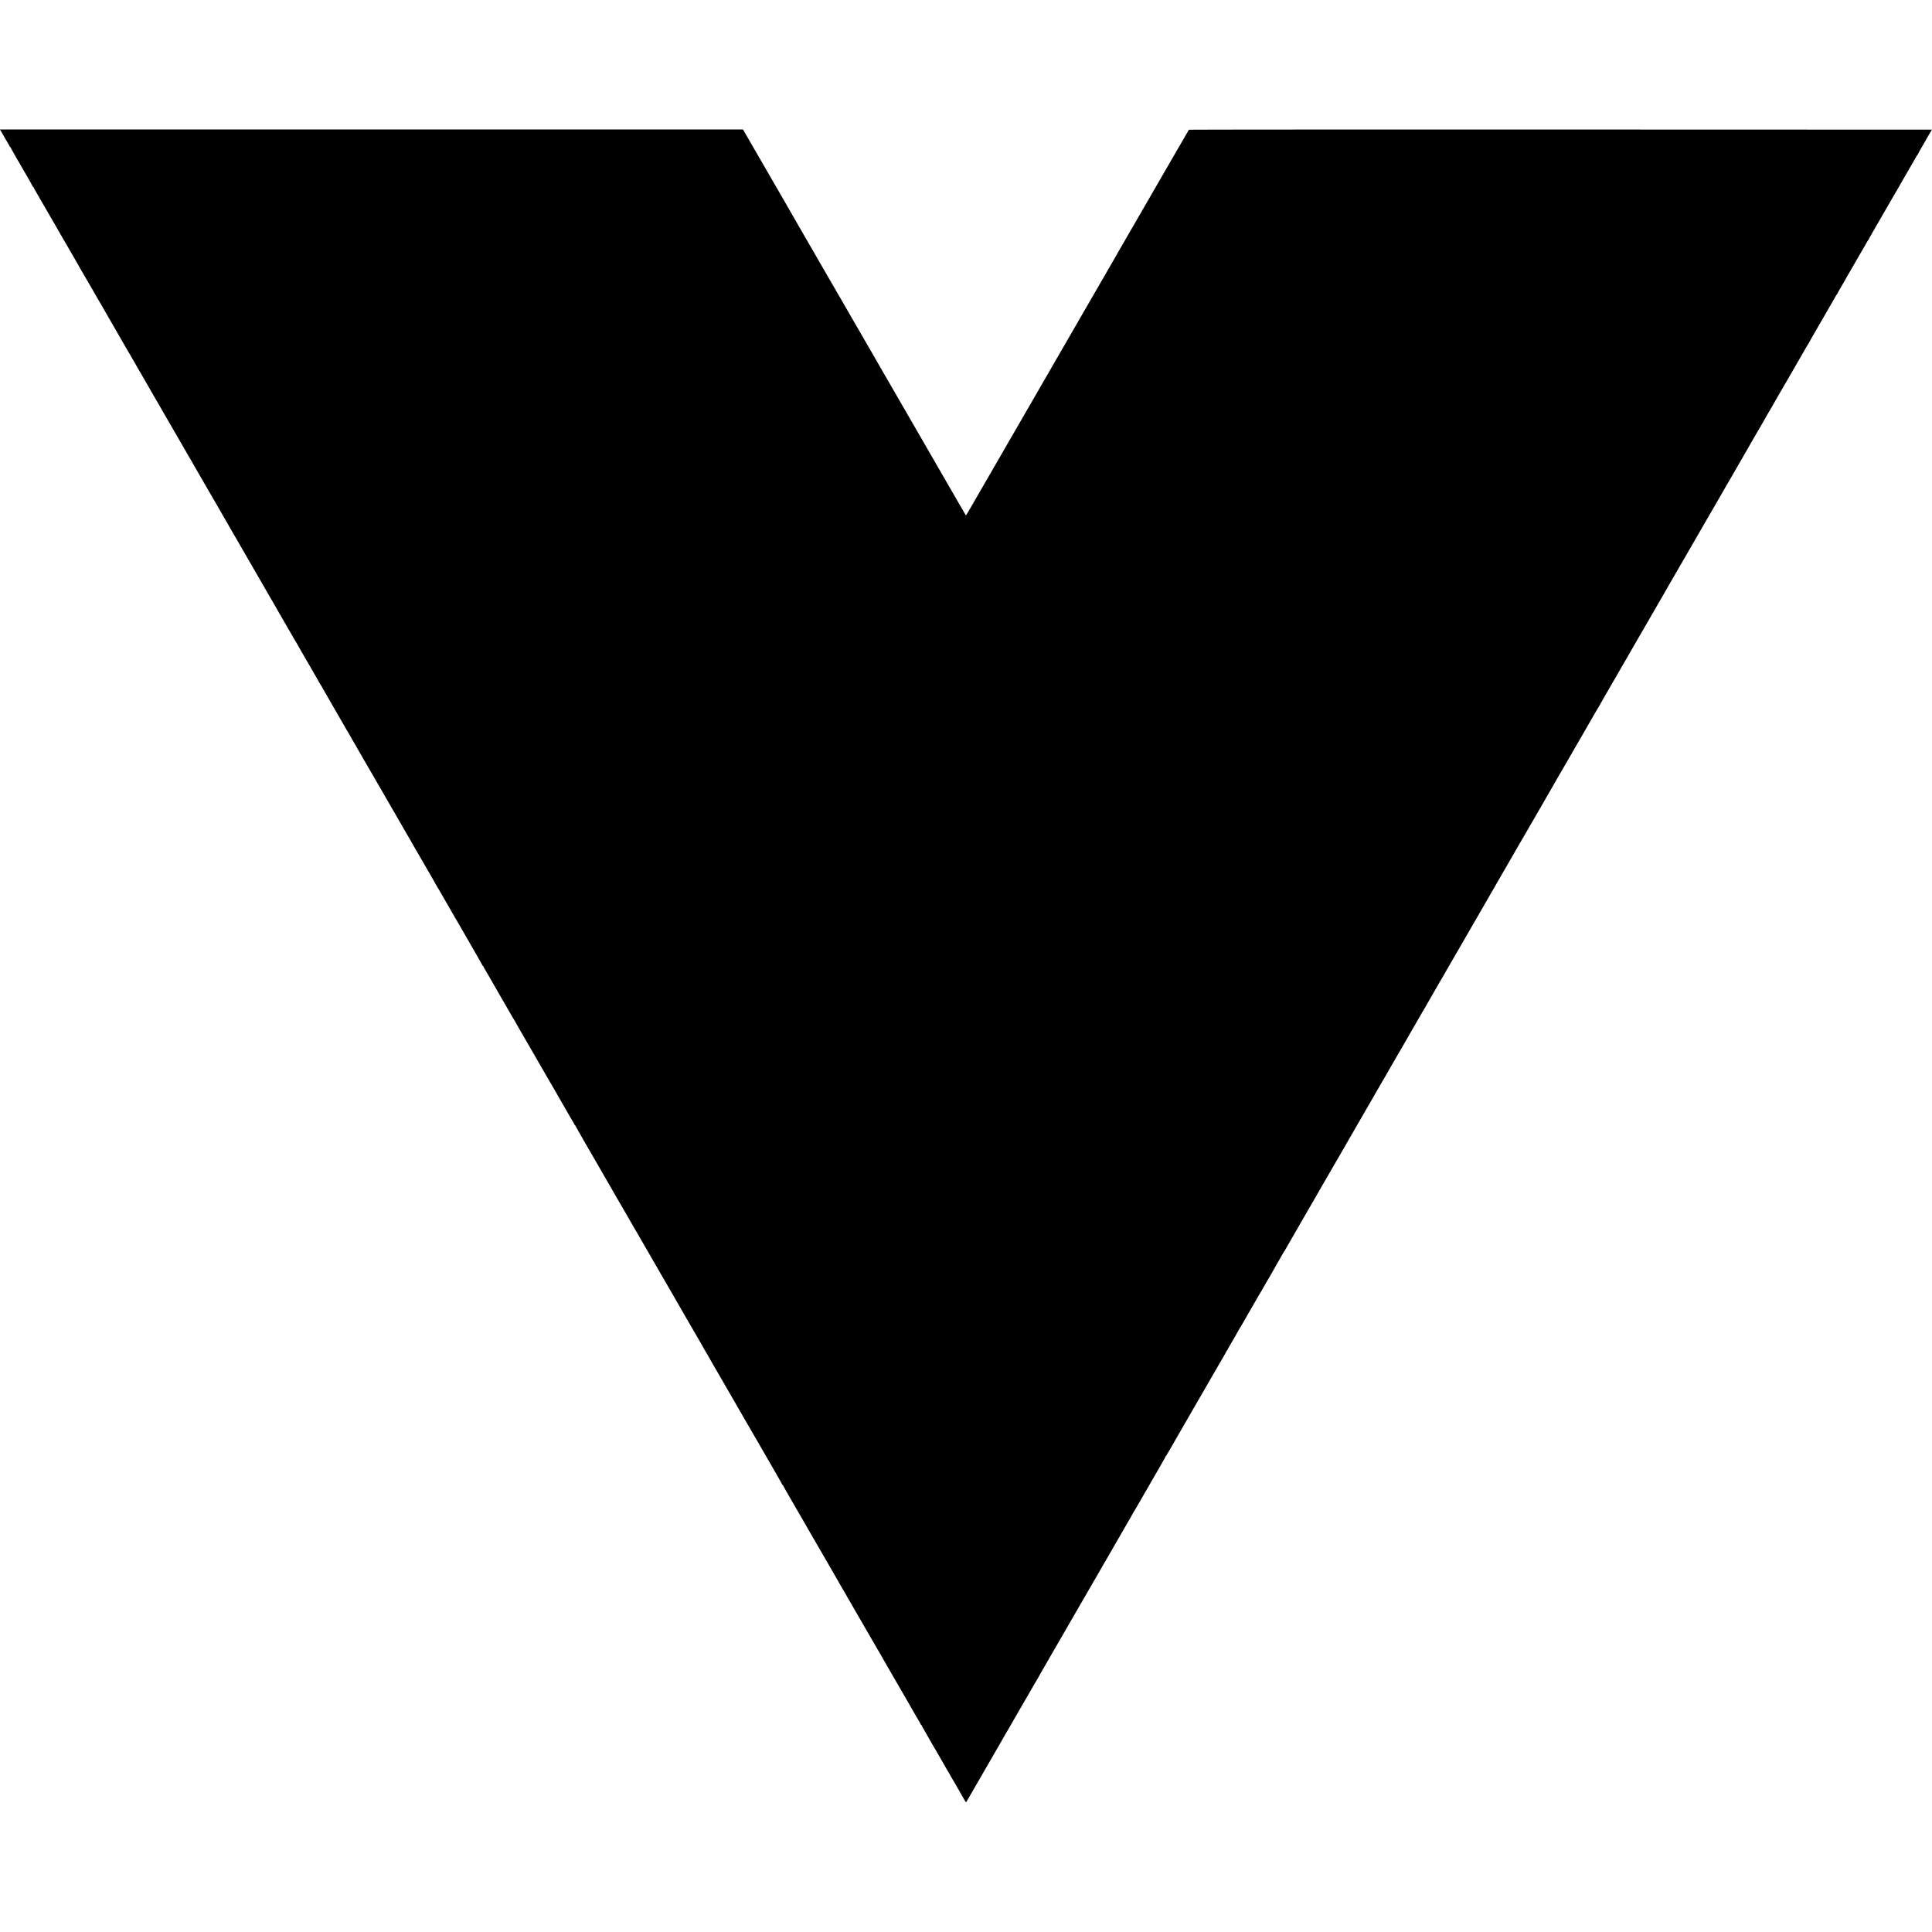
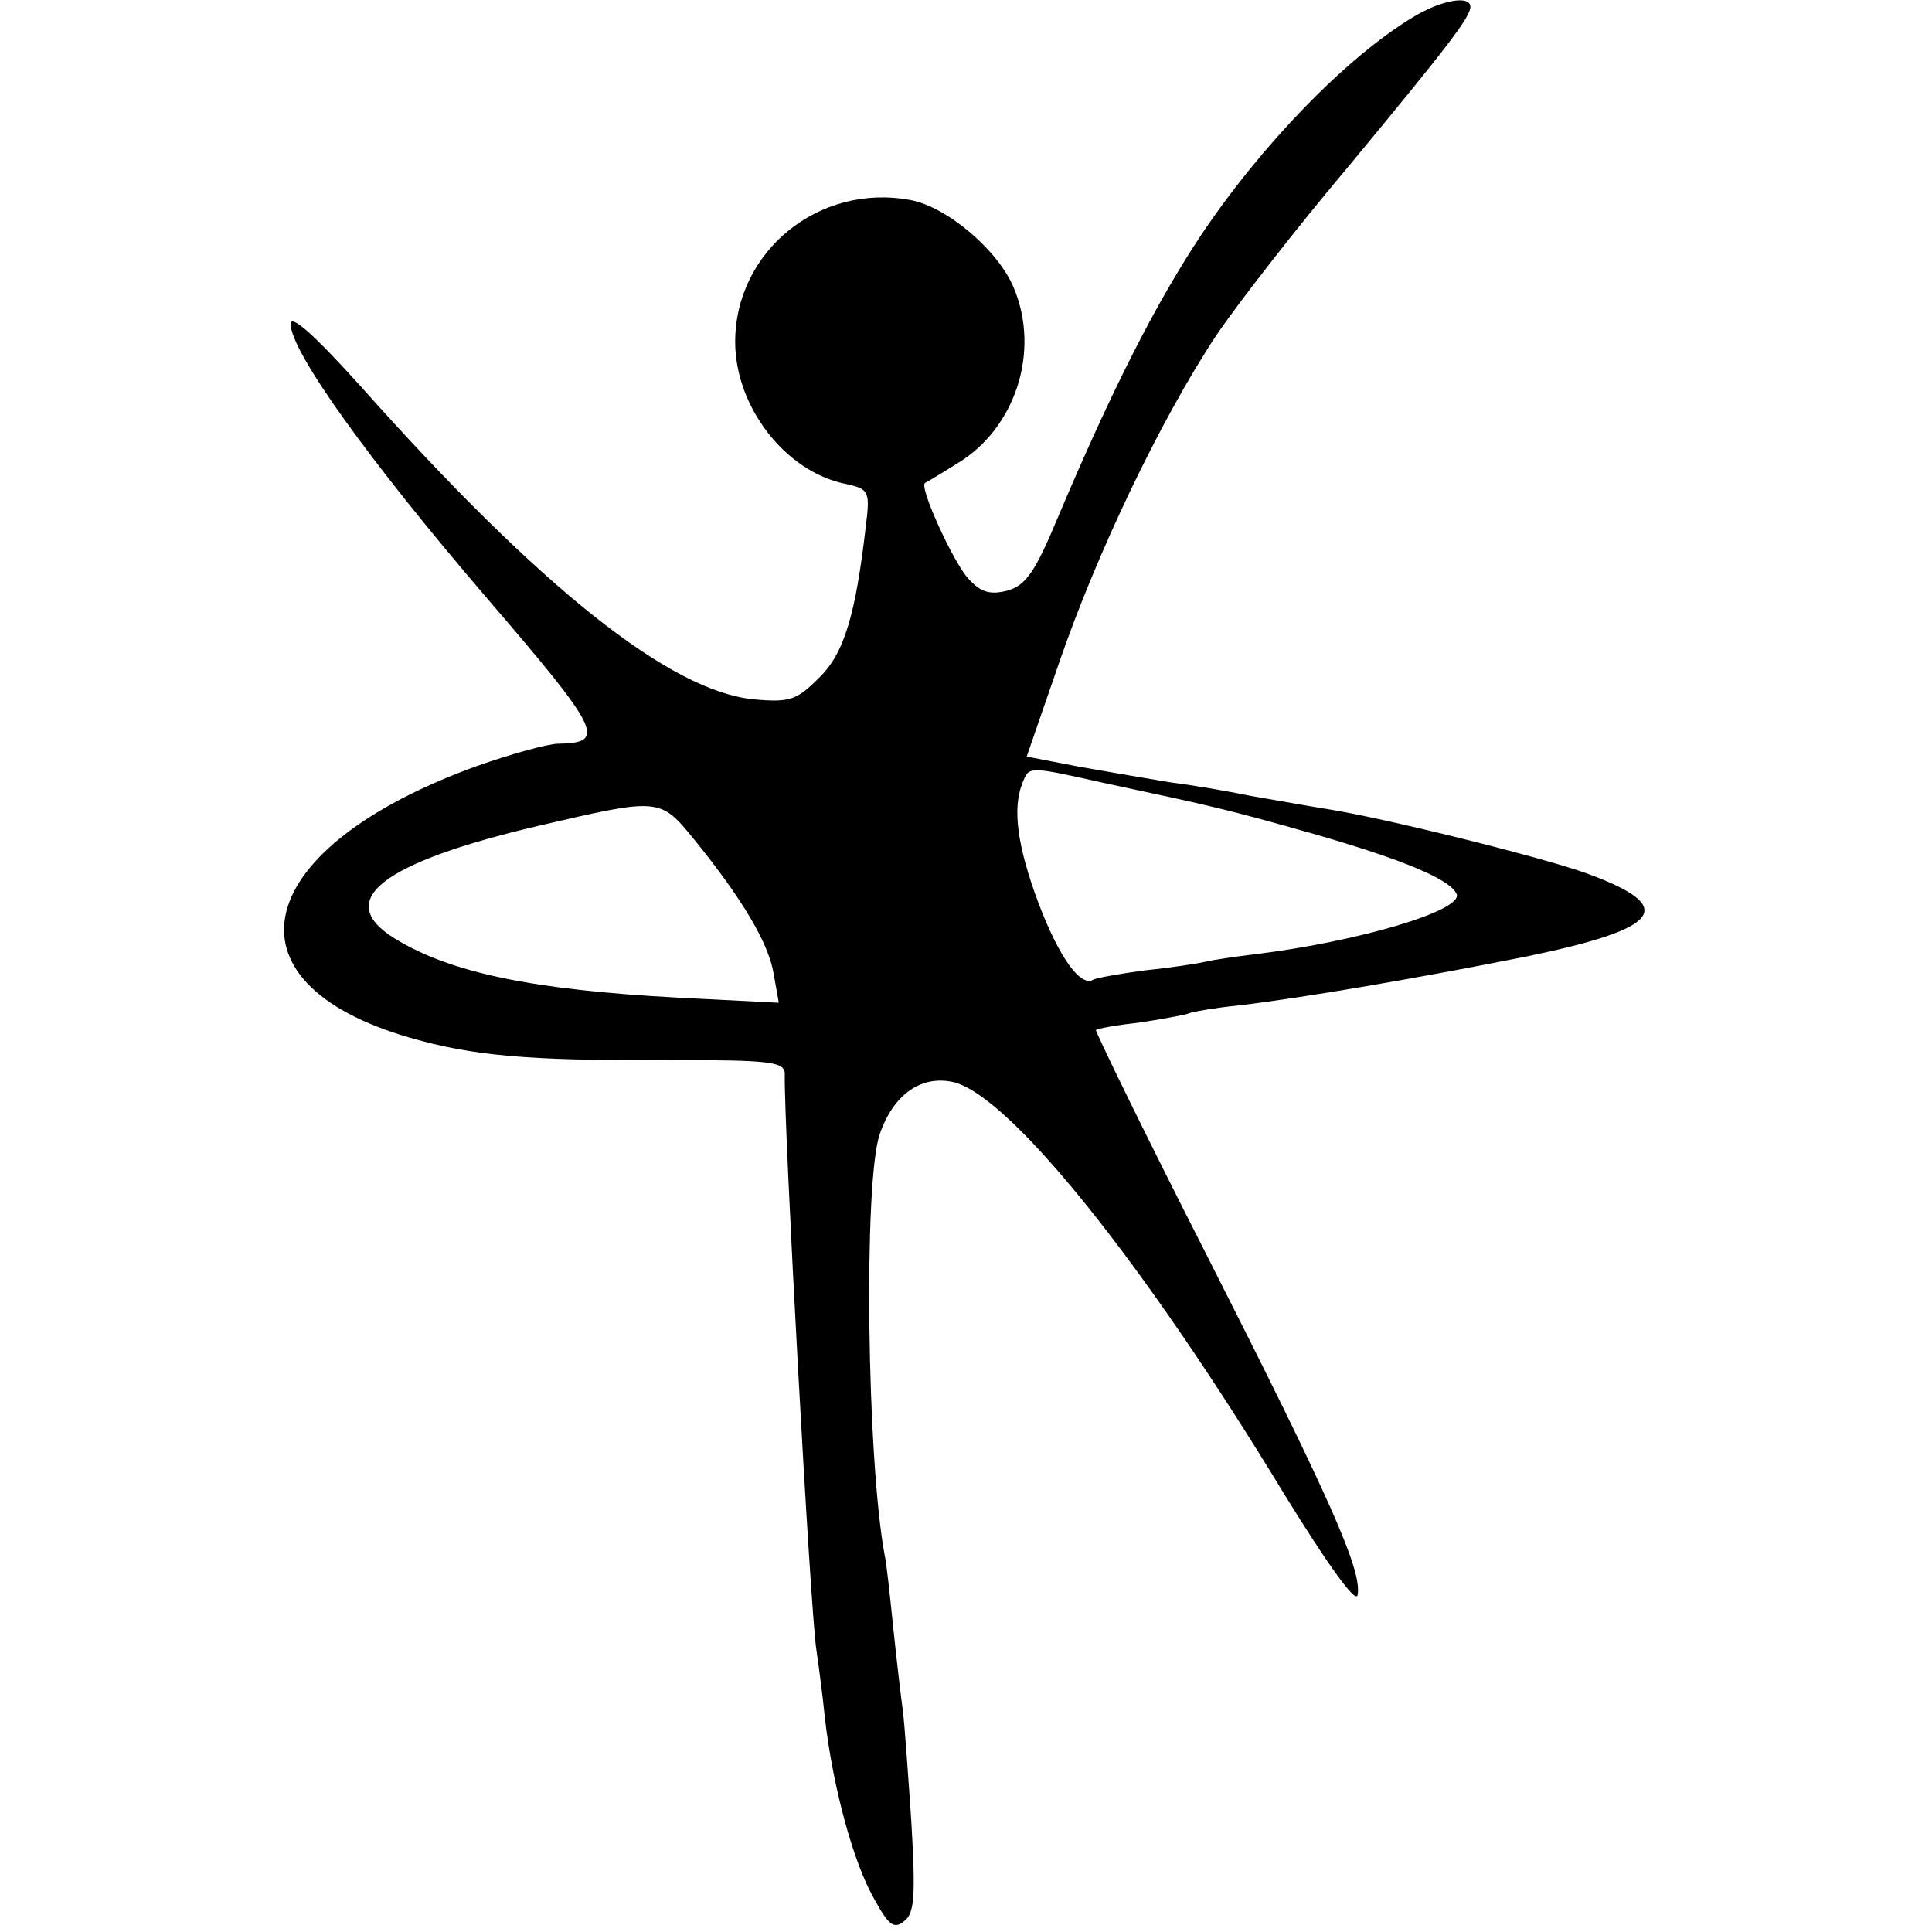
- <svg xmlns="http://www.w3.org/2000/svg" version="1.0" width="16pt" height="16pt" viewBox="0 0 16 16" preserveAspectRatio="xMidYMid meet">
-   <g transform="translate(0,16) scale(0.00032,-0.00032)" fill="#000000" stroke="none">
-     <path d="M18 46618 c45 -75 122 -207 122 -211 0 -2 25 -45 55 -95 30 -50 55 -96 55 -102 0 -5 5 -10 10 -10 6 0 10 -4 10 -9 0 -5 73 -135 161 -288 89 -153 173 -298 187 -323 14 -25 32 -57 41 -72 88 -149 187 -324 189 -335 2 -7 8 -13 13 -13 5 0 9 -4 9 -10 0 -5 46 -89 103 -187 175 -302 490 -846 507 -876 8 -16 20 -36 25 -45 28 -46 290 -498 339 -585 13 -23 74 -129 136 -236 61 -107 123 -215 137 -240 14 -25 29 -50 33 -56 5 -5 23 -37 40 -70 18 -33 38 -67 44 -75 11 -16 21 -33 63 -109 14 -25 29 -50 33 -56 4 -5 21 -35 38 -65 55 -100 261 -455 269 -465 4 -5 14 -21 20 -35 15 -29 41 -75 103 -180 24 -41 52 -88 60 -105 9 -16 57 -100 107 -185 112 -193 362 -626 380 -660 8 -14 23 -38 33 -55 11 -16 23 -37 27 -45 4 -8 26 -46 48 -85 23 -38 53 -90 67 -115 46 -81 64 -113 178 -310 62 -107 121 -210 132 -227 37 -67 56 -99 85 -148 16 -27 32 -57 36 -65 4 -8 15 -27 25 -42 9 -15 53 -89 96 -165 44 -76 177 -307 296 -513 120 -206 268 -463 330 -570 131 -227 117 -203 200 -348 36 -62 73 -125 82 -140 10 -15 21 -34 25 -42 4 -8 20 -37 36 -65 17 -27 38 -65 48 -82 49 -85 64 -111 87 -153 13 -25 28 -49 32 -55 4 -5 78 -134 165 -285 87 -151 166 -288 176 -305 10 -16 26 -43 35 -59 9 -17 125 -217 257 -445 132 -229 253 -441 270 -471 17 -30 45 -79 64 -108 18 -29 33 -54 33 -57 0 -2 20 -37 44 -77 24 -40 123 -212 221 -383 97 -170 190 -330 205 -355 16 -25 39 -65 53 -90 13 -25 81 -144 152 -265 70 -121 137 -238 150 -260 12 -22 37 -65 55 -95 18 -30 43 -73 55 -95 12 -22 48 -85 80 -140 77 -132 163 -280 190 -330 13 -22 71 -123 130 -225 59 -102 116 -199 126 -217 10 -17 29 -50 43 -72 15 -22 26 -43 26 -45 0 -2 27 -50 60 -106 33 -56 60 -103 60 -105 0 -2 55 -98 90 -155 8 -14 182 -316 239 -414 13 -22 45 -79 72 -124 27 -46 49 -86 49 -89 0 -2 14 -24 30 -48 16 -24 30 -46 30 -49 0 -5 74 -135 100 -176 5 -8 24 -42 43 -75 50 -88 58 -101 262 -455 104 -179 199 -345 213 -370 14 -25 28 -49 32 -55 4 -5 17 -26 28 -45 10 -19 62 -109 114 -200 114 -197 133 -230 170 -295 16 -27 33 -57 38 -65 17 -28 96 -165 103 -180 4 -8 16 -28 26 -45 10 -16 77 -131 148 -255 72 -124 181 -313 243 -420 62 -107 121 -209 131 -227 35 -62 323 -560 392 -678 38 -66 83 -145 100 -175 16 -30 33 -59 37 -65 4 -5 17 -27 29 -47 34 -61 56 -100 90 -156 17 -29 31 -55 31 -57 0 -2 17 -32 39 -67 21 -35 134 -229 251 -433 117 -203 235 -407 261 -451 27 -45 49 -85 49 -88 0 -4 8 -19 19 -34 15 -21 200 -341 309 -533 10 -19 33 -58 51 -87 17 -29 31 -54 31 -56 0 -2 25 -44 55 -94 30 -50 55 -95 55 -98 0 -4 6 -15 14 -23 7 -9 27 -41 43 -71 17 -30 170 -297 342 -594 171 -296 311 -542 311 -547 0 -5 5 -9 10 -9 6 0 10 -4 10 -10 0 -5 22 -47 49 -92 27 -46 58 -99 68 -118 24 -43 81 -140 93 -160 5 -8 66 -114 135 -235 69 -121 130 -227 135 -235 12 -21 259 -447 283 -490 10 -19 28 -47 38 -62 11 -14 19 -29 19 -32 0 -3 37 -69 83 -148 99 -170 305 -526 337 -583 13 -22 31 -53 41 -70 11 -16 22 -37 26 -45 7 -14 82 -146 103 -180 14 -24 181 -311 205 -355 13 -22 46 -80 75 -130 29 -49 64 -110 78 -135 14 -25 51 -88 82 -140 31 -52 59 -102 63 -110 4 -8 18 -33 31 -55 205 -353 284 -489 309 -535 17 -30 45 -78 62 -106 18 -28 36 -60 39 -72 4 -12 12 -22 17 -22 5 0 9 -4 9 -10 0 -5 109 -197 241 -427 133 -230 250 -431 259 -448 51 -90 222 -385 280 -485 37 -63 78 -135 92 -160 14 -25 67 -117 118 -205 51 -88 101 -175 111 -193 34 -58 55 -95 149 -257 51 -88 101 -173 110 -190 9 -16 76 -131 147 -255 72 -124 140 -241 151 -260 61 -108 281 -489 355 -615 38 -66 77 -133 87 -150 35 -63 91 -161 100 -175 14 -23 99 -169 128 -220 54 -97 135 -235 142 -245 4 -5 20 -32 35 -60 26 -48 238 -416 276 -480 10 -16 26 -46 37 -65 30 -53 382 -661 403 -695 10 -16 22 -37 26 -45 4 -8 26 -48 50 -88 24 -41 43 -75 43 -77 0 -2 22 -40 50 -85 27 -45 50 -84 50 -86 0 -3 38 -69 83 -147 84 -142 302 -520 340 -587 10 -19 34 -60 52 -90 18 -30 44 -75 57 -100 14 -25 45 -79 70 -120 25 -41 56 -96 70 -121 14 -25 77 -133 138 -240 62 -107 122 -210 132 -229 25 -43 310 -535 337 -581 11 -19 26 -45 34 -59 17 -32 238 -414 266 -460 11 -19 24 -41 28 -49 3 -7 75 -133 160 -278 84 -146 153 -269 153 -274 0 -5 5 -9 10 -9 6 0 10 -4 10 -10 0 -5 82 -150 181 -322 182 -314 201 -346 240 -415 12 -21 80 -139 152 -263 71 -124 141 -245 155 -270 14 -25 28 -49 32 -55 6 -8 145 -248 220 -380 37 -66 209 -362 229 -395 11 -19 24 -42 28 -49 4 -8 67 -118 140 -243 73 -125 133 -230 133 -233 0 -2 15 -28 33 -57 19 -29 47 -78 64 -108 17 -30 53 -93 79 -139 53 -90 82 -141 157 -272 82 -142 115 -199 381 -659 142 -245 268 -463 281 -485 12 -22 71 -125 132 -230 60 -104 172 -298 248 -430 76 -132 146 -253 156 -270 11 -16 22 -36 26 -44 3 -8 30 -54 60 -103 29 -49 53 -91 53 -93 0 -3 18 -34 40 -70 22 -36 40 -67 40 -69 0 -2 37 -66 81 -142 45 -77 98 -168 119 -204 20 -36 47 -81 58 -100 12 -19 27 -47 33 -62 6 -16 15 -28 20 -28 5 0 9 -4 9 -9 0 -6 63 -118 140 -251 77 -133 140 -243 140 -245 0 -2 18 -33 41 -70 22 -37 49 -83 60 -101 10 -19 29 -51 40 -71 25 -45 109 -189 126 -218 7 -11 17 -29 22 -40 6 -11 22 -38 35 -60 14 -22 37 -62 52 -90 14 -27 35 -62 45 -77 11 -14 19 -29 19 -32 0 -3 18 -35 40 -71 22 -36 40 -67 40 -69 0 -2 19 -35 42 -72 23 -38 55 -94 72 -124 26 -47 139 -244 171 -298 6 -9 21 -36 34 -60 28 -48 37 -51 51 -19 6 12 19 36 29 52 10 17 27 46 38 65 11 19 104 181 208 360 103 179 199 345 213 370 14 25 42 74 64 109 21 34 38 65 38 67 0 2 18 33 40 69 22 36 40 67 40 69 0 3 177 310 199 346 16 26 136 234 140 244 2 5 25 44 52 88 27 44 49 81 49 84 0 2 18 34 40 70 22 36 40 67 40 69 0 2 20 36 43 77 35 58 169 289 297 513 9 17 50 86 90 155 40 69 86 150 103 180 16 30 35 62 41 70 6 8 16 24 22 35 35 64 72 129 167 293 59 100 116 199 127 220 11 20 30 53 41 72 43 72 1070 1850 1121 1940 14 25 65 113 113 195 48 83 96 166 107 185 10 19 28 50 38 68 11 18 73 124 137 235 64 111 175 303 246 427 71 124 173 299 225 390 52 91 116 202 143 248 27 45 49 85 49 89 0 4 6 14 14 22 7 9 28 43 46 76 26 47 251 436 378 655 11 19 29 51 40 70 11 19 101 176 201 348 99 172 181 317 181 323 0 5 5 9 10 9 6 0 10 5 10 11 0 6 8 23 18 37 11 15 32 52 49 82 16 30 130 228 253 440 122 212 234 405 248 430 13 25 39 70 57 100 39 65 69 117 130 225 25 44 50 87 55 95 12 19 78 134 220 380 61 107 129 224 150 260 161 277 222 382 246 425 15 28 47 83 71 123 24 41 43 78 43 83 0 5 4 9 8 9 4 0 13 12 19 28 7 15 23 45 36 67 66 110 277 478 277 483 0 3 6 13 14 21 7 9 27 41 43 71 17 30 45 80 63 110 34 57 375 649 394 685 6 11 16 27 22 35 6 8 26 42 44 75 18 33 41 74 51 90 10 17 24 41 32 55 54 97 72 128 88 152 11 14 19 28 19 30 0 3 79 141 175 308 96 167 175 305 175 308 0 3 6 13 14 21 7 9 26 39 41 66 33 60 276 483 338 587 24 40 46 80 50 88 4 8 13 24 20 35 14 23 95 163 125 215 11 19 52 91 92 160 40 69 80 139 90 155 9 17 103 179 207 360 105 182 200 346 211 365 103 181 463 802 489 845 7 11 15 27 19 35 4 8 29 51 55 95 64 110 828 1433 848 1470 9 17 24 41 33 55 9 14 29 48 45 77 15 28 52 93 82 145 30 51 62 107 71 123 17 30 231 398 400 690 51 88 103 179 115 202 12 23 26 48 32 55 6 7 24 38 40 68 17 30 61 107 98 170 37 63 84 144 103 180 19 36 41 72 48 81 8 8 14 18 14 21 0 4 27 51 59 106 32 55 72 124 89 154 16 29 71 125 122 213 51 88 104 180 118 205 13 25 28 50 32 55 4 6 17 26 28 45 11 19 45 80 77 135 31 55 66 116 77 135 11 19 88 152 171 295 401 694 620 1072 650 1125 11 19 87 152 170 295 83 143 158 273 166 288 9 16 21 36 26 45 6 9 31 52 55 96 25 43 54 94 66 115 11 20 95 164 186 321 91 157 173 299 182 315 9 17 26 46 37 65 12 19 66 114 121 210 56 96 108 186 117 200 8 14 24 40 34 59 24 45 383 664 412 713 5 9 17 29 26 45 15 28 120 210 241 419 36 61 68 117 72 125 4 8 12 23 19 34 35 57 245 420 262 453 11 20 35 61 53 90 17 29 32 54 32 56 0 3 28 51 62 108 33 57 70 119 80 138 10 19 23 42 28 50 5 8 32 53 59 100 27 47 149 258 271 470 122 212 234 405 248 430 30 53 62 108 80 135 6 11 15 27 19 35 4 8 85 150 181 315 96 165 187 323 202 350 31 56 116 202 130 225 5 8 25 42 43 75 19 33 92 159 162 280 149 257 157 271 202 350 19 33 38 67 43 75 9 14 228 392 275 475 12 22 55 96 95 165 40 69 80 139 90 155 24 42 202 350 221 383 9 15 27 47 41 72 14 25 75 131 136 236 61 106 121 210 134 232 99 172 271 470 279 482 5 8 23 40 40 70 18 30 81 141 142 245 60 105 121 210 135 235 14 25 71 124 127 220 56 96 143 247 194 335 51 88 96 167 102 175 14 24 180 311 204 355 23 43 340 590 356 615 5 8 50 87 101 175 171 301 517 898 582 1008 25 43 46 81 46 83 0 2 12 23 27 47 14 23 40 67 56 97 16 30 35 62 42 70 7 8 15 22 18 30 4 8 20 38 37 65 16 28 33 57 37 65 6 12 111 196 143 250 5 8 55 95 112 193 57 98 113 195 126 215 12 20 27 46 32 57 6 11 14 27 20 35 5 8 76 130 156 270 80 140 165 287 187 325 23 39 52 90 66 115 13 25 30 52 37 61 8 8 14 18 14 21 0 4 41 77 92 165 50 87 175 302 276 478 101 176 208 360 236 408 28 49 67 117 86 152 19 35 41 70 48 77 6 6 12 15 12 19 0 7 124 224 167 291 12 21 23 40 23 42 0 2 21 40 46 83 26 43 55 92 64 109 54 95 327 568 354 614 19 30 45 75 59 100 71 128 82 145 89 148 4 2 8 8 8 13 0 5 42 82 94 172 311 538 496 858 518 897 14 25 40 70 58 100 18 30 42 71 53 90 10 19 79 139 152 265 73 127 142 246 153 265 10 19 43 76 72 125 29 50 63 108 75 130 65 116 80 140 87 143 4 2 8 8 8 12 0 8 114 212 140 250 6 8 14 24 20 35 5 11 54 97 108 190 l100 170 -9611 3 c-5286 1 -9614 -1 -9618 -5 -5 -6 -419 -719 -619 -1068 -89 -155 -267 -463 -323 -560 -38 -66 -81 -140 -95 -165 -31 -56 -263 -457 -526 -910 -110 -190 -224 -388 -254 -440 -29 -52 -61 -109 -71 -125 -23 -39 -243 -420 -268 -465 -11 -19 -204 -352 -428 -740 -224 -388 -477 -826 -563 -975 -85 -148 -185 -322 -222 -385 -37 -63 -120 -207 -185 -320 -65 -113 -177 -306 -248 -430 -72 -124 -172 -297 -222 -385 -51 -88 -142 -245 -202 -350 -131 -226 -247 -427 -408 -705 -65 -113 -249 -432 -410 -710 -160 -278 -388 -673 -506 -877 -118 -205 -216 -373 -219 -373 -3 0 -52 82 -109 183 -58 100 -144 250 -192 332 -95 164 -402 696 -647 1120 -85 149 -228 396 -317 550 -212 365 -982 1700 -1008 1745 -10 19 -43 76 -72 125 -29 50 -64 110 -77 135 -14 25 -63 110 -110 190 -47 80 -96 165 -110 190 -14 25 -99 171 -188 325 -89 154 -174 300 -188 325 -13 25 -64 113 -112 195 -48 83 -140 242 -205 355 -65 113 -183 317 -263 454 -79 137 -152 264 -163 282 -50 89 -335 583 -354 614 -12 19 -34 58 -50 85 -15 28 -129 226 -253 440 -124 215 -235 408 -247 430 -12 22 -69 121 -127 220 -58 99 -226 389 -373 645 -148 256 -324 561 -392 678 -67 117 -134 232 -147 255 -13 23 -33 59 -46 80 l-22 37 -9615 0 -9615 0 20 -32z" />
-   </g>
+ <svg xmlns="http://www.w3.org/2000/svg" version="1" width="301.333" height="301.333" viewBox="0 0 226 226">
+   <path d="M165.3 2c-7.8 4.7-17.7 14.9-24.8 25.5-5.3 8-10.3 17.8-16.7 32.9-2.7 6.5-3.8 8.1-6 8.7-2 .5-3.1.2-4.6-1.5-1.7-1.9-5.7-10.6-5-11.1.2-.1 1.9-1.1 3.8-2.3 6.8-4.1 9.7-13.1 6.6-20.5-1.8-4.4-7.8-9.5-12.1-10.3-10.7-2-20.5 6-20.5 16.6 0 7.6 5.9 15.2 12.9 16.6 2.7.6 2.9.8 2.4 4.8-1.2 10.4-2.5 15-5.5 17.9-2.6 2.6-3.4 2.9-7.7 2.5-9.7-1-24.7-12.8-45.9-36.6-5.4-6-8.2-8.5-8.2-7.3 0 3.2 9.1 15.9 22.9 32C70.3 85.5 71 86.9 65.3 87c-1.2 0-5.5 1.2-9.5 2.6-26.5 9.6-30.4 25.3-7.8 31.8 7.3 2.1 13.8 2.7 30.2 2.6 12.4 0 13.7.2 13.6 1.8-.1 6 3 62.9 3.7 67.2.2 1.4.7 5 1 8 .9 7.9 3.3 16.9 5.8 21.2 1.7 3.1 2.3 3.5 3.5 2.5 1.2-.9 1.3-3.1.8-11.7-.4-5.8-.8-11.6-1-13-.2-1.4-.7-5.7-1.1-9.5-.4-3.9-.8-7.7-1-8.5-2.1-11.2-2.5-43.7-.6-49.3 1.6-4.7 4.9-7 8.7-6.1 6.6 1.7 22.1 20.9 38.7 48.3 5 8.1 8.3 12.7 8.5 11.7.6-2.8-3.2-11.3-17.5-39.5-7.4-14.5-13.2-26.5-13.1-26.6.2-.2 2.5-.6 5.2-.9 2.7-.4 5.2-.9 5.5-1 .3-.2 3.1-.7 6.1-1 7.6-.9 21.5-3.3 33.5-5.7 16-3.3 17.8-5.8 7.2-9.7-5.2-1.9-24.1-6.6-30.7-7.6-1.9-.3-5.8-1-8.7-1.5-2.9-.6-7.1-1.3-9.5-1.6-2.4-.4-7.1-1.2-10.5-1.8l-6.2-1.2 3.8-11c4.4-12.8 11.9-28.5 18.4-38.3 2.5-3.7 9.5-12.7 15.5-19.8C169.3 5.5 172 2 172 .8c0-1.4-3.4-.8-6.7 1.2zm-36.1 89.6c13.1 2.8 14.4 3.1 24.3 5.9 10.8 3.1 16.2 5.4 16.9 7.1.7 1.9-11.3 5.5-23.4 7-2.5.3-5.2.7-6 .9-.8.2-4 .7-7 1-3 .4-5.8.9-6.1 1.1-1.5.9-4-2.6-6.4-8.9-2.5-6.7-3.1-11.1-1.9-14.1.8-2 .6-2 9.6 0zm-48 6.6c5.6 6.9 8.7 12.1 9.3 15.7l.6 3.4-11.8-.6c-16.9-.9-26.6-2.9-33.1-6.9-7.3-4.5-1.5-8.9 16.8-13.2 14.2-3.3 14.2-3.3 18.2 1.6z" />
</svg>
